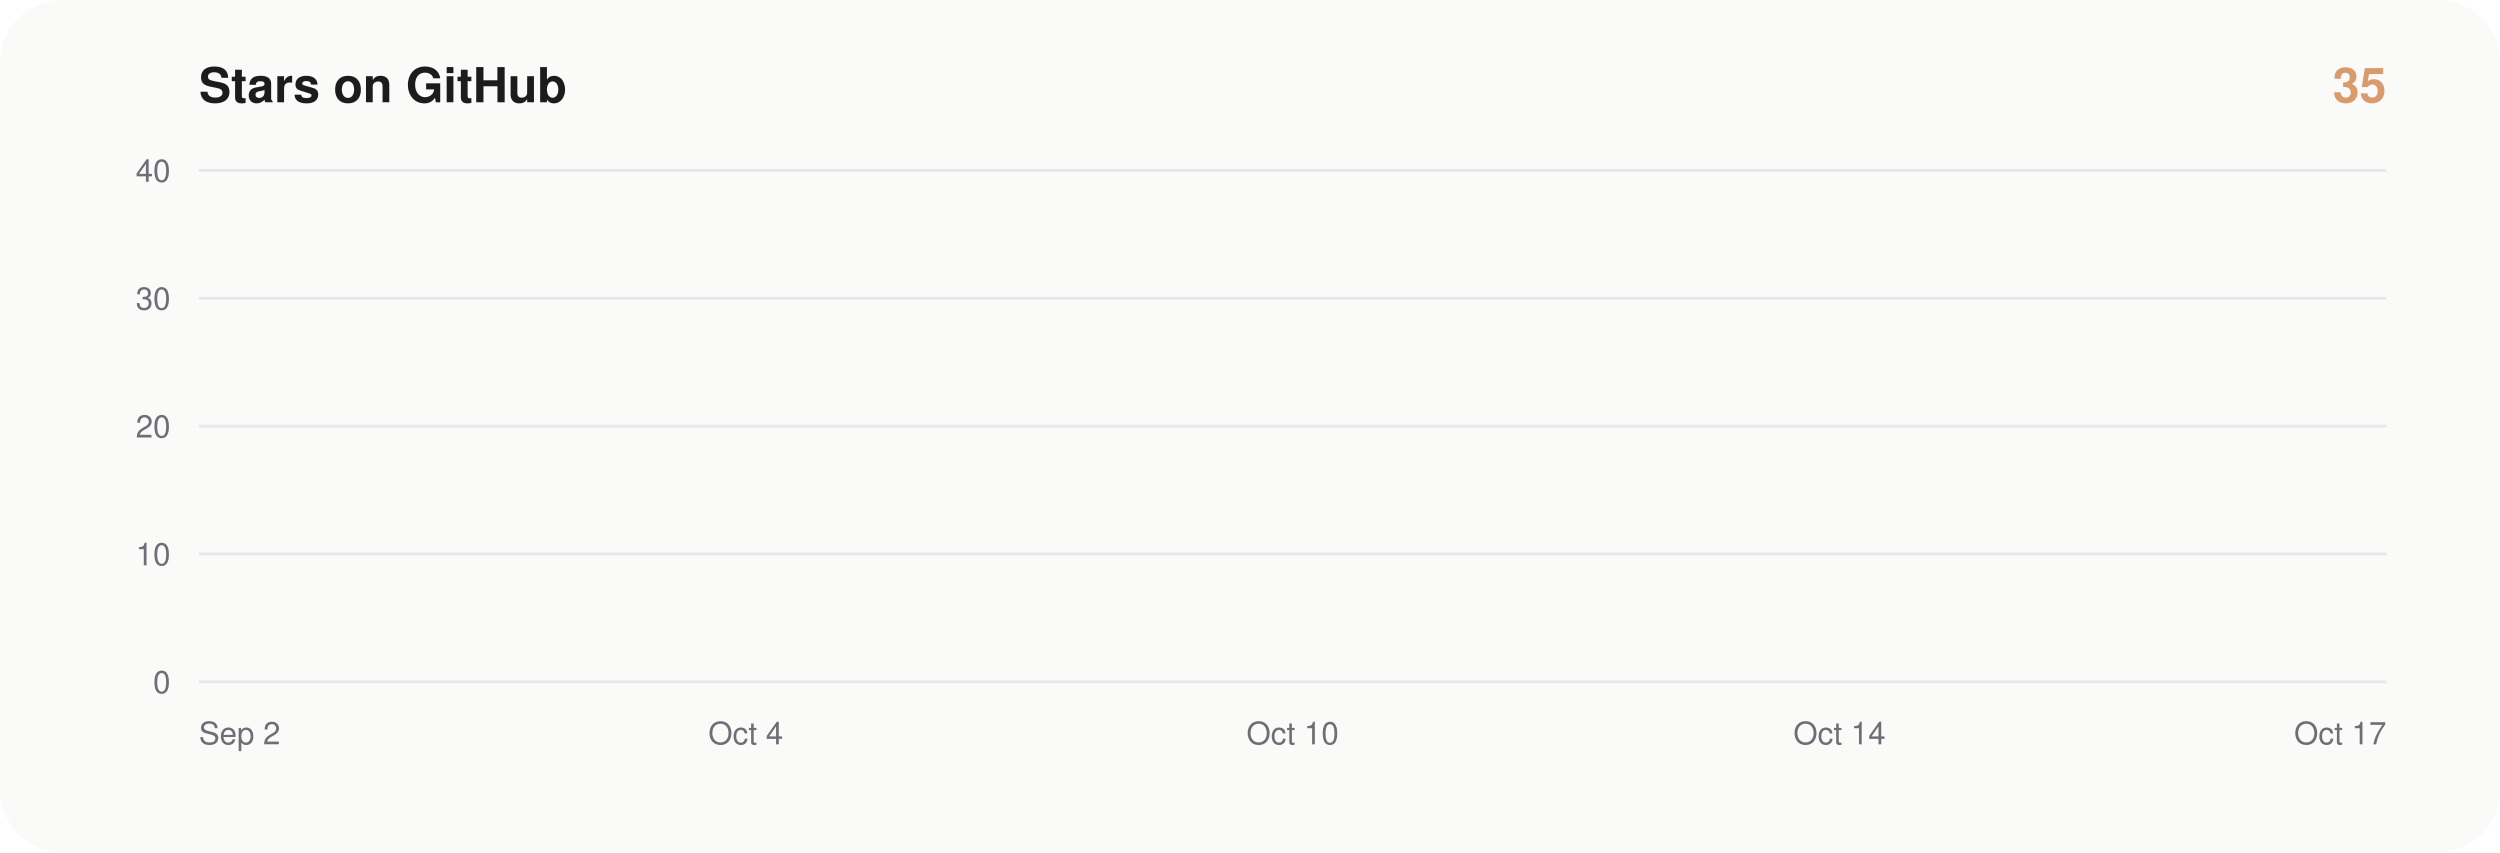
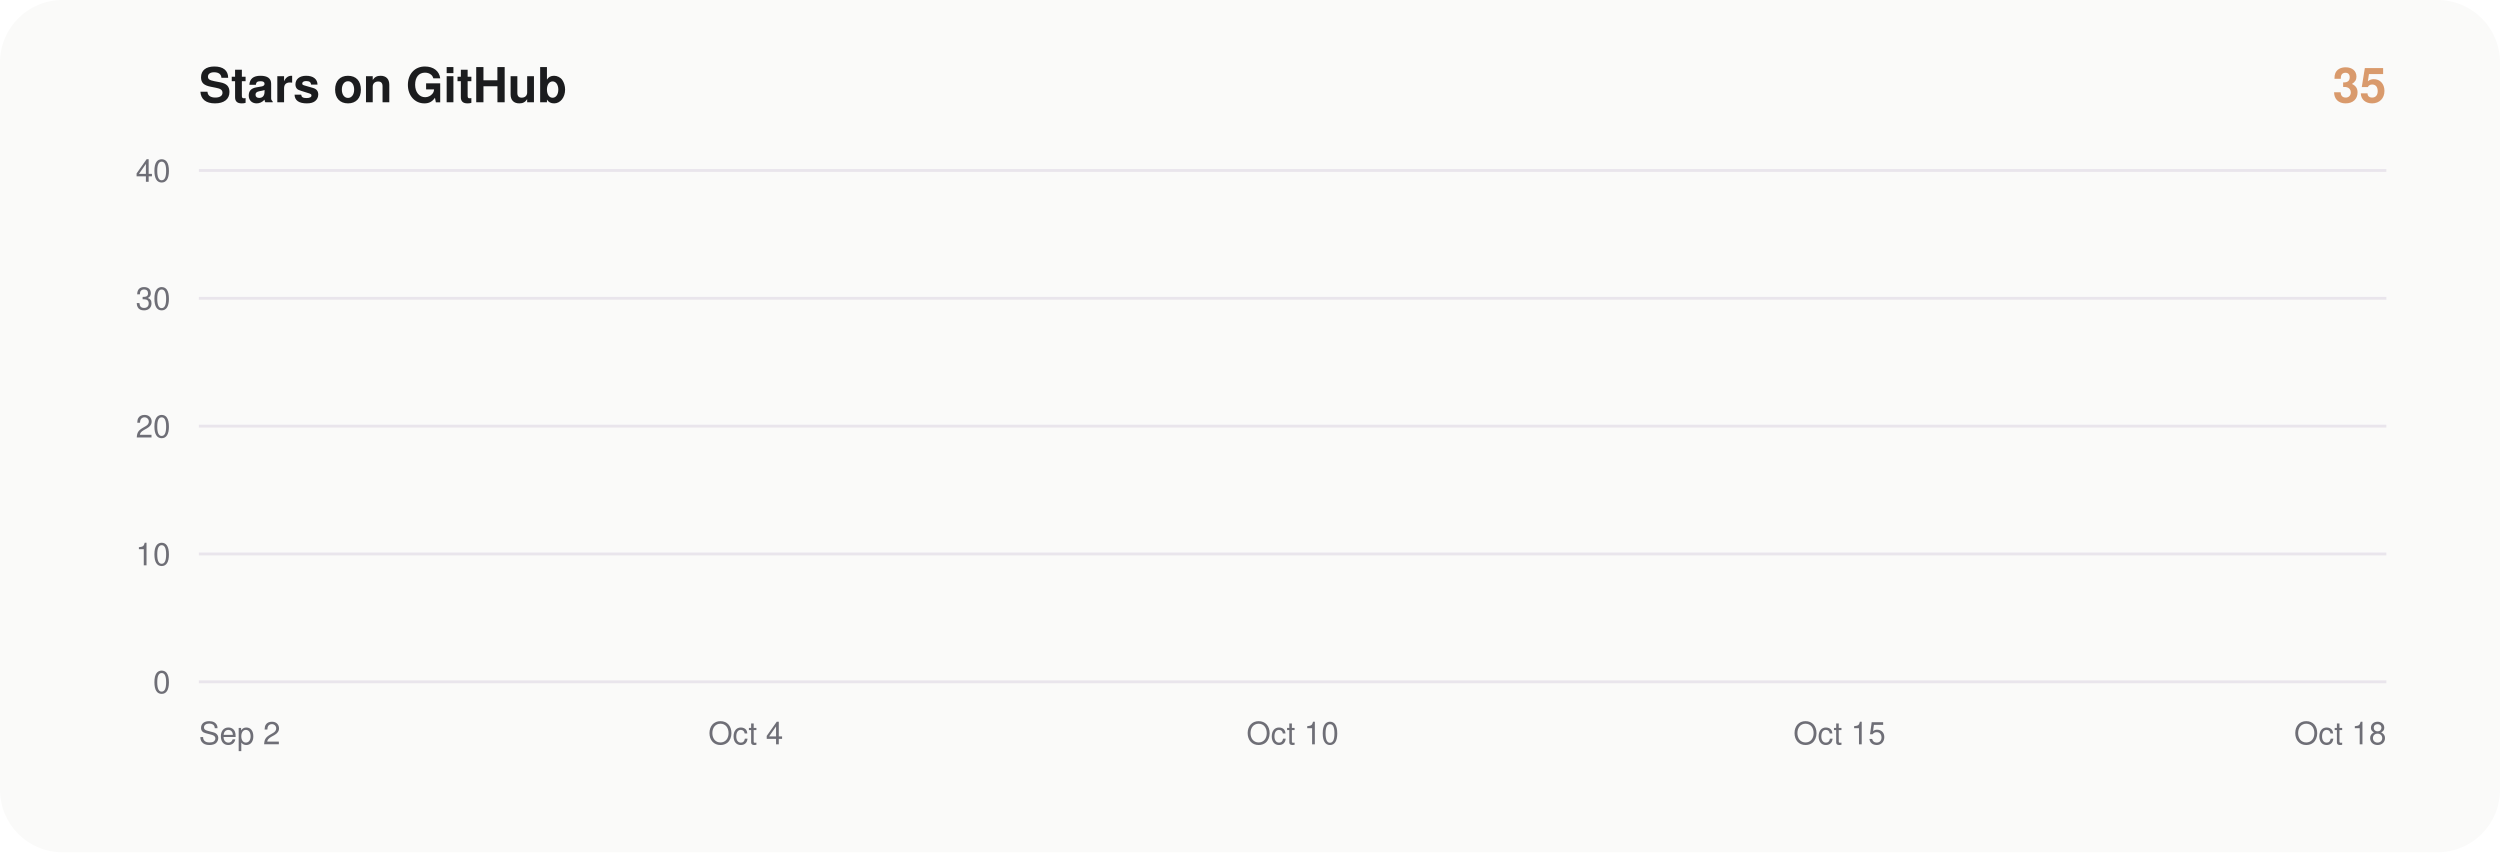
<svg xmlns="http://www.w3.org/2000/svg" width="880" height="300" viewBox="0 0 880 300">
  <style>text{font-family:-apple-system,Segoe UI,Helvetica,Arial,sans-serif}.l{stroke-dasharray:2400;stroke-dashoffset:2400;animation:d 1.6s cubic-bezier(.2,.8,.2,1) forwards}.a{opacity:0;animation:f .8s .6s ease forwards}@keyframes d{to{stroke-dashoffset:0}}@keyframes f{to{opacity:1}}@media (prefers-reduced-motion:reduce){.l{animation:none;stroke-dashoffset:0}.a{animation:none;opacity:1}}</style>
  <defs>
    <linearGradient id="g" x1="0" y1="0" x2="0" y2="1">
      <stop offset="0" stop-color="#D99A6C" stop-opacity=".28" />
      <stop offset="1" stop-color="#D99A6C" stop-opacity="0" />
    </linearGradient>
  </defs>
  <rect width="880" height="300" rx="22" fill="#FAFAF9" />
  <text x="70" y="36" font-size="17" font-weight="650" fill="#1B1C1E">Stars on GitHub</text>
  <text x="840" y="36" font-size="17" font-weight="650" fill="#D99A6C" text-anchor="end">35</text>
  <line x1="70" x2="840" y1="240.0" y2="240.0" stroke="#E9E5EC" />
  <text x="60" y="244.0" font-size="11" fill="#6E6E76" text-anchor="end">0</text>
  <line x1="70" x2="840" y1="195.0" y2="195.0" stroke="#E9E5EC" />
  <text x="60" y="199.0" font-size="11" fill="#6E6E76" text-anchor="end">10</text>
  <line x1="70" x2="840" y1="150.0" y2="150.0" stroke="#E9E5EC" />
  <text x="60" y="154.0" font-size="11" fill="#6E6E76" text-anchor="end">20</text>
  <line x1="70" x2="840" y1="105.0" y2="105.0" stroke="#E9E5EC" />
  <text x="60" y="109.0" font-size="11" fill="#6E6E76" text-anchor="end">30</text>
  <line x1="70" x2="840" y1="60.0" y2="60.0" stroke="#E9E5EC" />
  <text x="60" y="64.0" font-size="11" fill="#6E6E76" text-anchor="end">40</text>
  <text x="70.0" y="262" font-size="11" fill="#6E6E76" text-anchor="start">Sep 2</text>
  <text x="262.5" y="262" font-size="11" fill="#6E6E76" text-anchor="middle">Oct 4</text>
  <text x="455.0" y="262" font-size="11" fill="#6E6E76" text-anchor="middle">Oct 10</text>
-   <text x="647.5" y="262" font-size="11" fill="#6E6E76" text-anchor="middle">Oct 14</text>
-   <text x="840.0" y="262" font-size="11" fill="#6E6E76" text-anchor="end">Oct 17</text>
-   <path class="a" d="M70.0,240.0 H70.0 V235.5 H70.2 V231.0 H70.2 V226.5 H184.9 V222.0 H202.6 V217.5 H544.1 V213.0 H545.2 V208.5 H546.5 V204.0 H547.2 V199.5 H550.0 V195.0 H550.6 V190.5 H551.4 V186.0 H554.9 V181.5 H556.6 V177.0 H558.0 V172.5 H561.3 V168.0 H562.1 V163.5 H563.1 V159.0 H566.6 V154.5 H568.4 V150.0 H570.3 V145.5 H571.9 V141.0 H572.0 V136.5 H572.2 V132.0 H577.0 V127.5 H578.4 V123.0 H586.4 V118.5 H587.3 V114.0 H590.5 V109.5 H650.6 V105.0 H678.1 V100.5 H679.6 V96.0 H758.6 V91.5 H807.1 V87.0 H840.0 V82.5 H840.0 V240.0 Z" fill="url(#g)" />
-   <path class="l" d="M70.0,240.0 H70.0 V235.5 H70.2 V231.0 H70.2 V226.5 H184.9 V222.0 H202.6 V217.5 H544.1 V213.0 H545.2 V208.5 H546.5 V204.0 H547.2 V199.5 H550.0 V195.0 H550.6 V190.5 H551.4 V186.0 H554.9 V181.5 H556.6 V177.0 H558.0 V172.5 H561.3 V168.0 H562.1 V163.5 H563.1 V159.0 H566.6 V154.5 H568.4 V150.0 H570.3 V145.5 H571.9 V141.0 H572.0 V136.5 H572.2 V132.0 H577.0 V127.5 H578.4 V123.0 H586.4 V118.5 H587.3 V114.0 H590.5 V109.5 H650.6 V105.0 H678.1 V100.5 H679.6 V96.0 H758.6 V91.5 H807.1 V87.0 H840.0 V82.5 H840.0" fill="none" stroke="#D99A6C" stroke-width="2.5" stroke-linejoin="round" stroke-linecap="round" />
+   <text x="647.5" y="262" font-size="11" fill="#6E6E76" text-anchor="middle">Oct 15</text>
+   <text x="840.0" y="262" font-size="11" fill="#6E6E76" text-anchor="end">Oct 18</text>
+   <path class="a" d="M70.0,240.0 H70.0 V235.5 H70.2 V231.0 H70.2 V226.5 H180.6 V222.0 H197.6 V217.5 H526.2 V213.0 H527.2 V208.5 H528.6 V204.0 H529.2 V199.5 H531.9 V195.0 H532.5 V190.5 H533.2 V186.0 H536.6 V181.5 H538.2 V177.0 H539.6 V172.5 H542.8 V168.0 H543.6 V163.5 H544.5 V159.0 H547.9 V154.5 H549.6 V150.0 H551.5 V145.5 H553.0 V141.0 H553.1 V136.5 H553.2 V132.0 H557.9 V127.5 H559.2 V123.0 H566.9 V118.5 H567.8 V114.0 H570.9 V109.5 H628.7 V105.0 H655.2 V100.5 H656.6 V96.0 H732.7 V91.5 H779.3 V87.0 H810.9 V82.5 H840.0 V240.0 Z" fill="url(#g)" />
+   <path class="l" d="M70.0,240.0 H70.0 V235.5 H70.2 V231.0 H70.2 V226.5 H180.6 V222.0 H197.6 V217.5 H526.2 V213.0 H527.2 V208.5 H528.6 V204.0 H529.2 V199.5 H531.9 V195.0 H532.5 V190.5 H533.2 V186.0 H536.6 V181.5 H538.2 V177.0 H539.6 V172.5 H542.8 V168.0 H543.6 V163.5 H544.5 V159.0 H547.9 V154.5 H549.6 V150.0 H551.5 V145.5 H553.0 V141.0 H553.1 V136.5 H553.2 V132.0 H557.9 V127.5 H559.2 V123.0 H566.9 V118.5 H567.8 V114.0 H570.9 V109.5 H628.7 V105.0 H655.2 V100.5 H656.6 V96.0 H732.7 V91.5 H779.3 V87.0 H810.9 V82.5 H840.0" fill="none" stroke="#D99A6C" stroke-width="2.5" stroke-linejoin="round" stroke-linecap="round" />
  <circle class="a" cx="840.0" cy="82.5" r="4.5" fill="#D99A6C" />
</svg>
